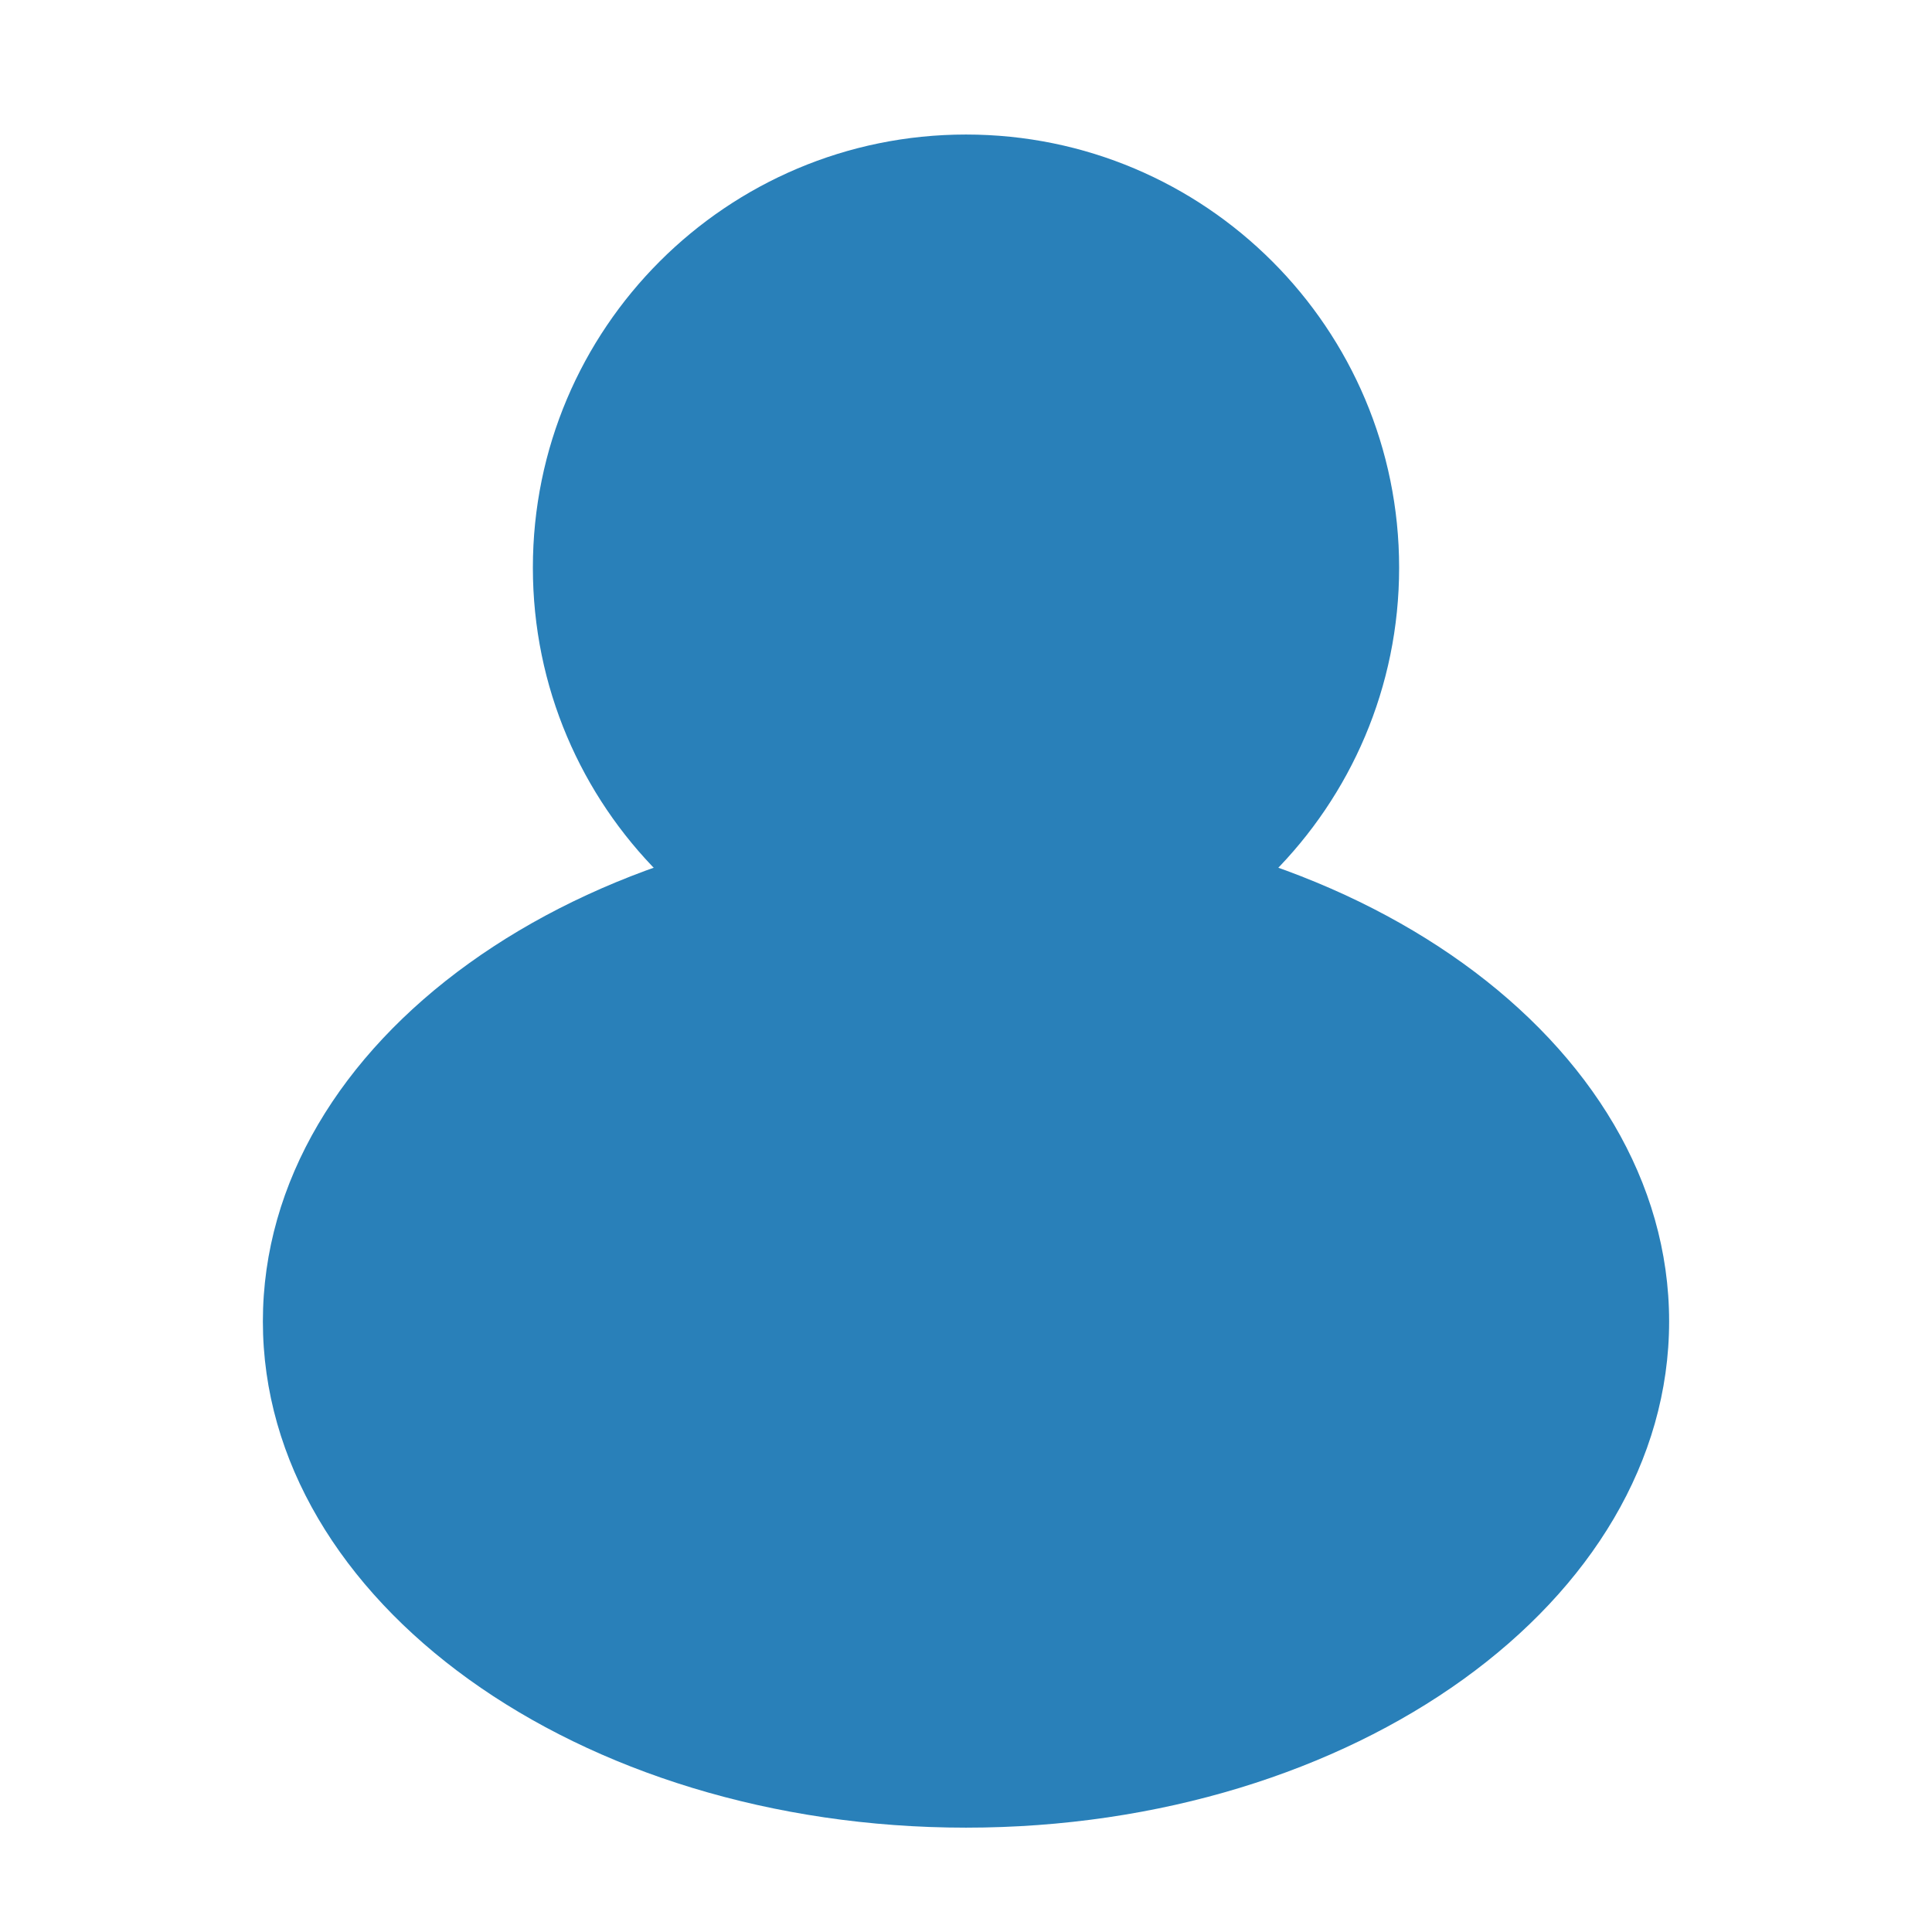
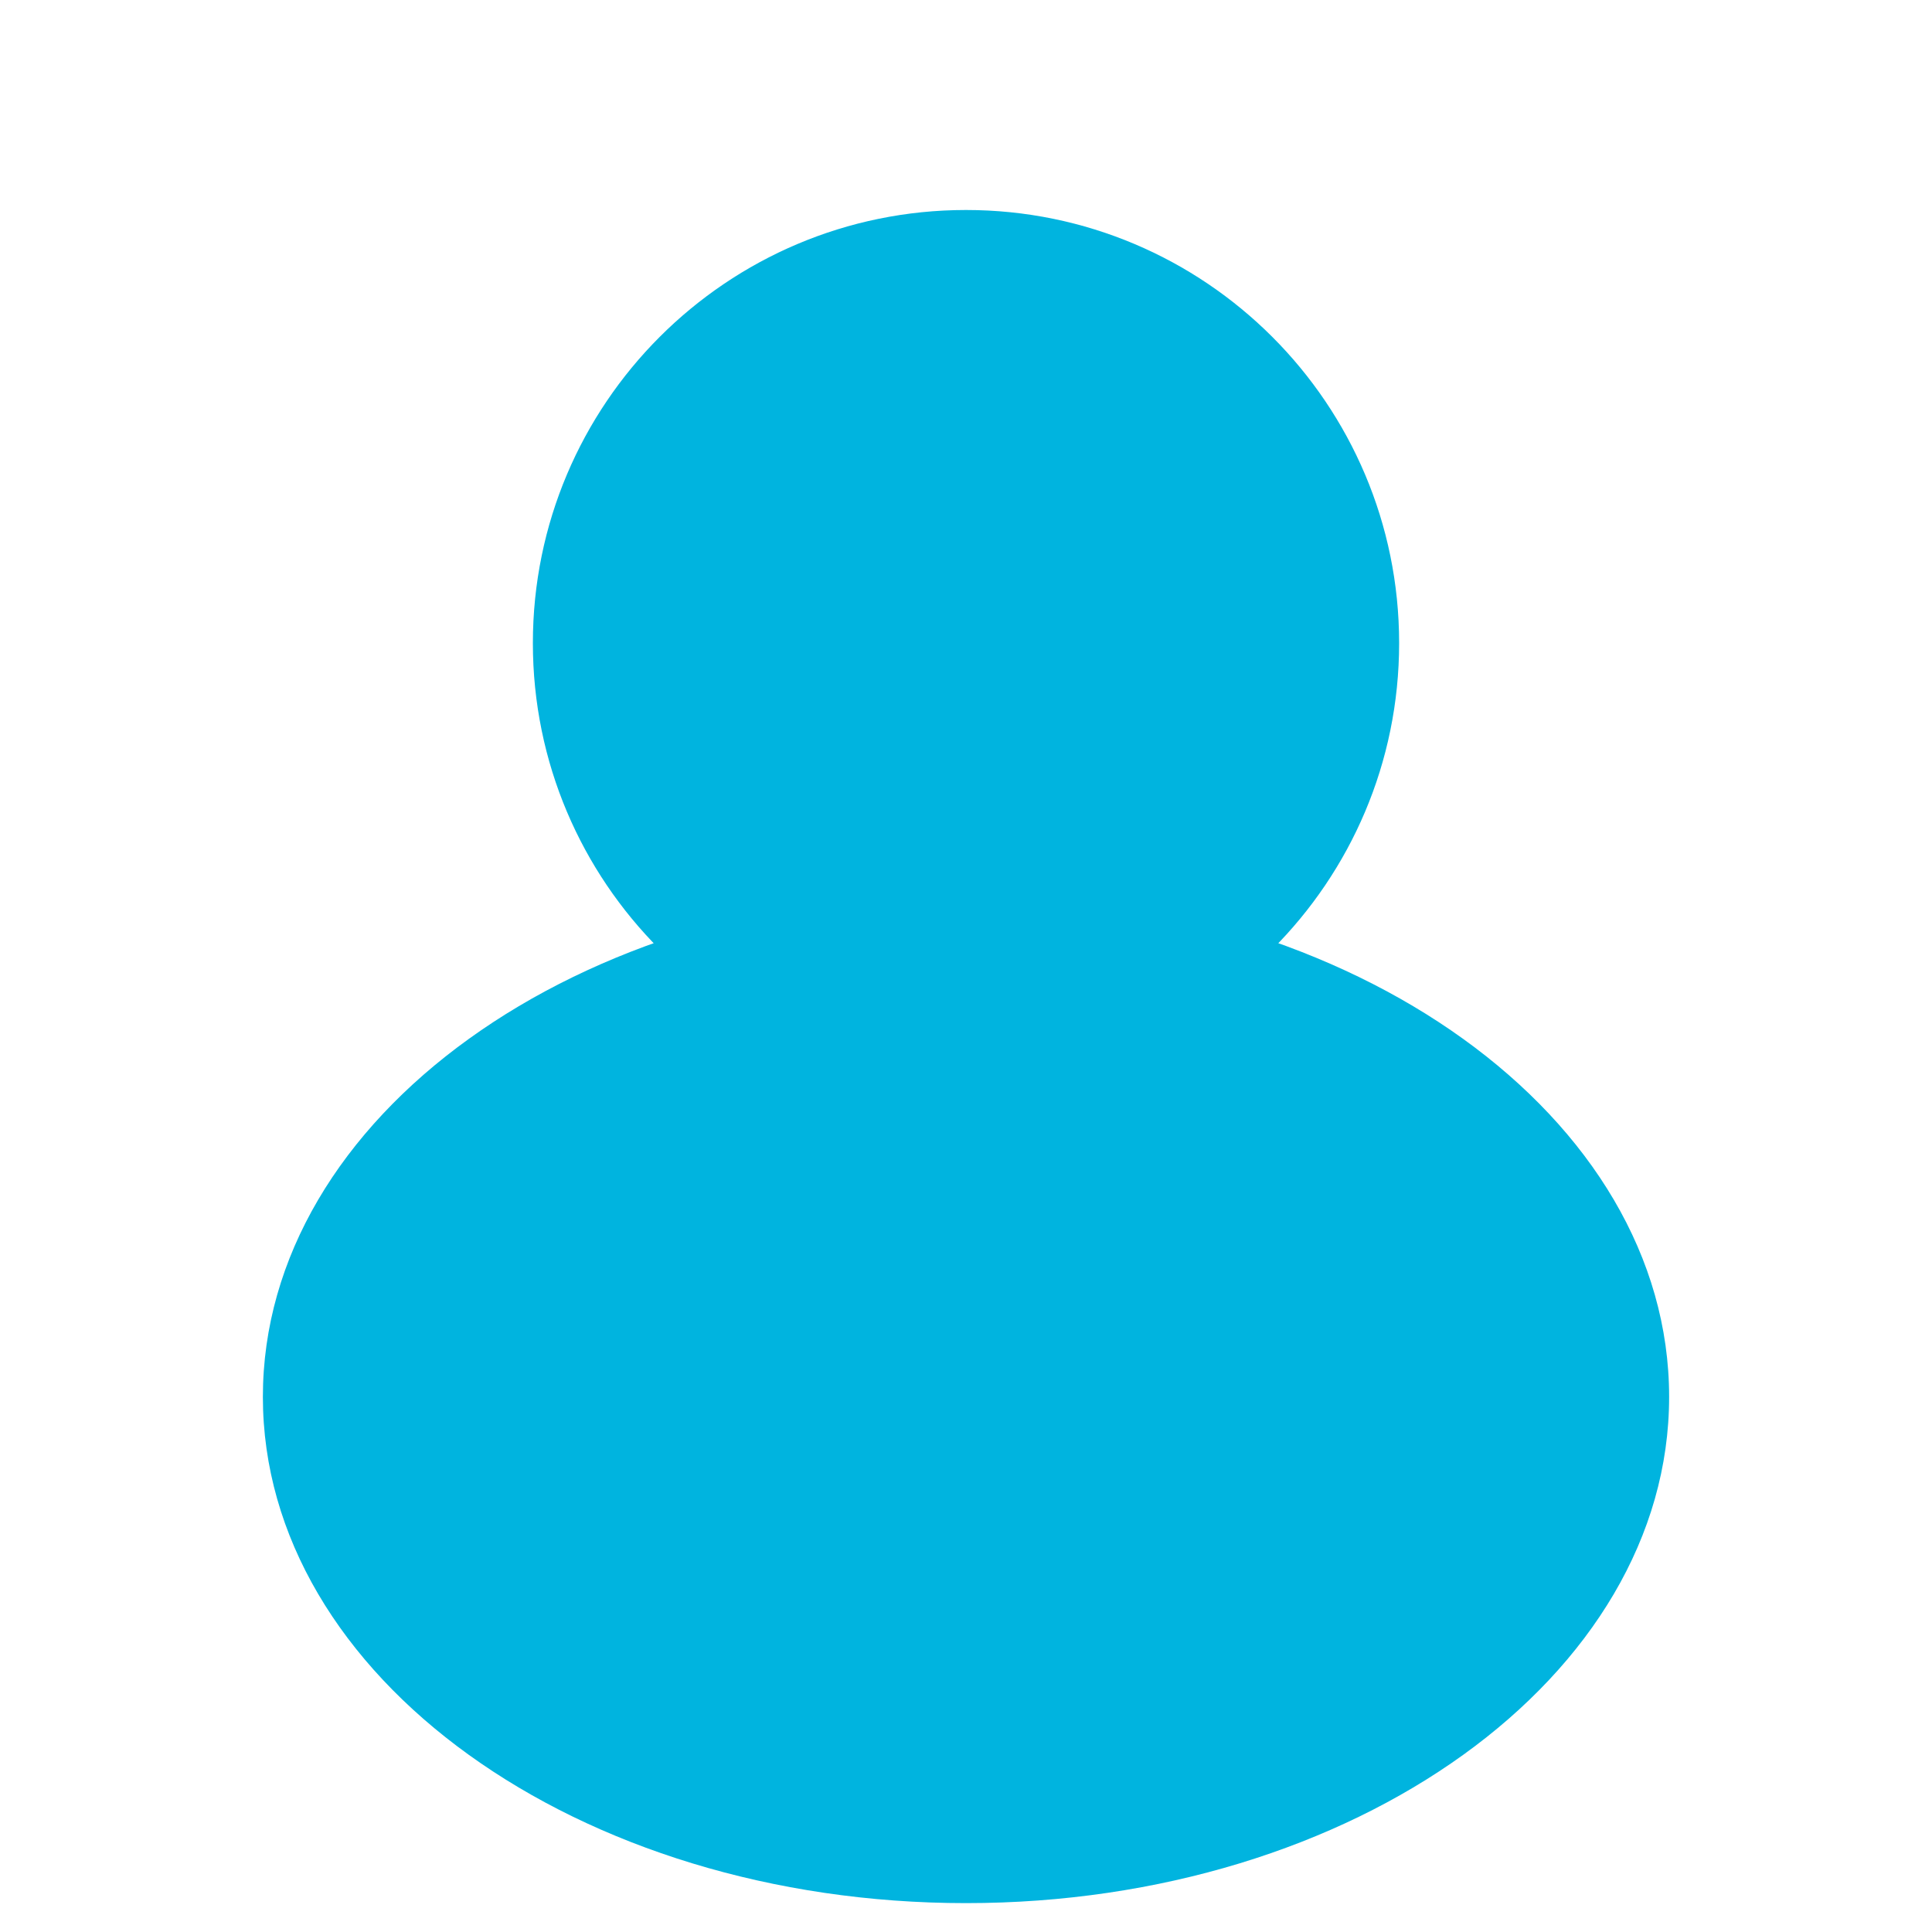
<svg xmlns="http://www.w3.org/2000/svg" version="1.1" id="Layer_1" x="0px" y="0px" width="512px" height="512px" viewBox="0 0 512 512" enable-background="new 0 0 512 512" xml:space="preserve">
-   <g>
-     <circle fill="#2980B9" cx="256" cy="150.435" r="114.783" />
-     <ellipse fill="#2980B9" cx="256" cy="350.186" rx="186.335" ry="134.161" />
-   </g>
+   <path fill="#00B4DF" d="M256,55.652c63.393,0,114.783,51.39,114.783,114.783S319.393,285.218,256,285.218  s-114.783-51.39-114.783-114.783S192.607,55.652,256,55.652z M256,236.025c102.91,0,186.335,60.066,186.335,134.161  S358.91,504.347,256,504.347S69.665,444.281,69.665,370.186S153.09,236.025,256,236.025z" />
</svg>
